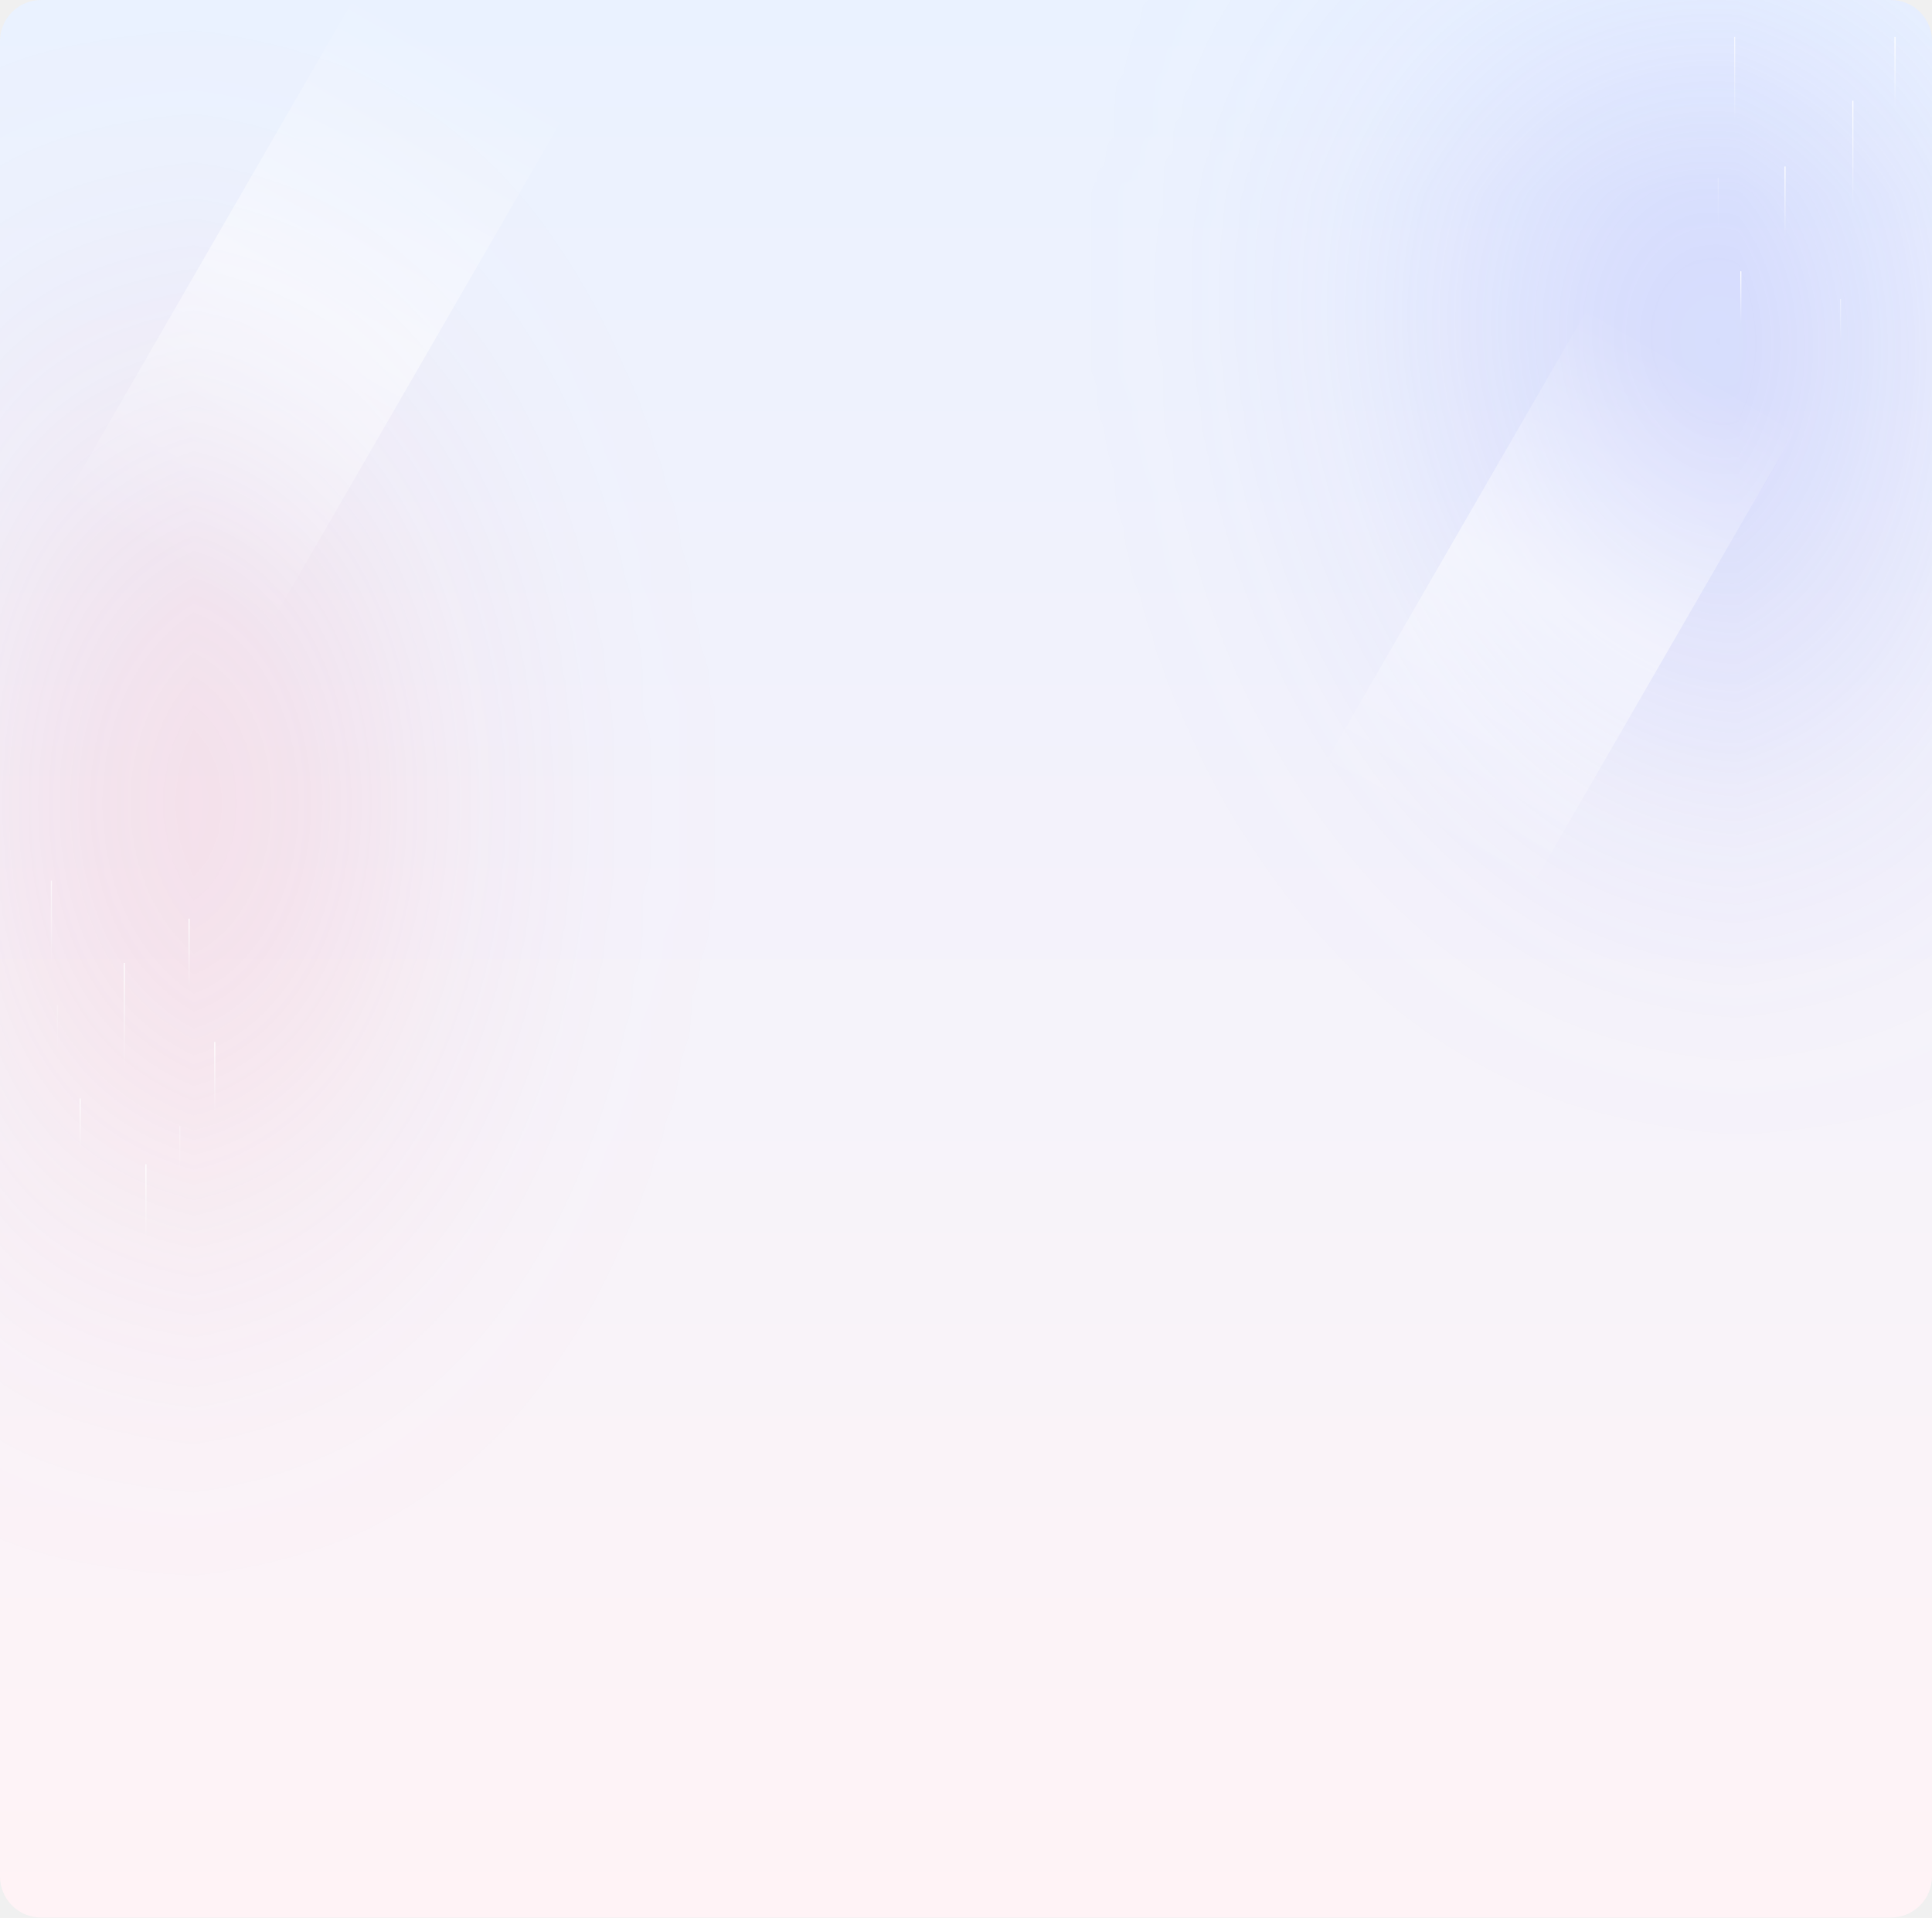
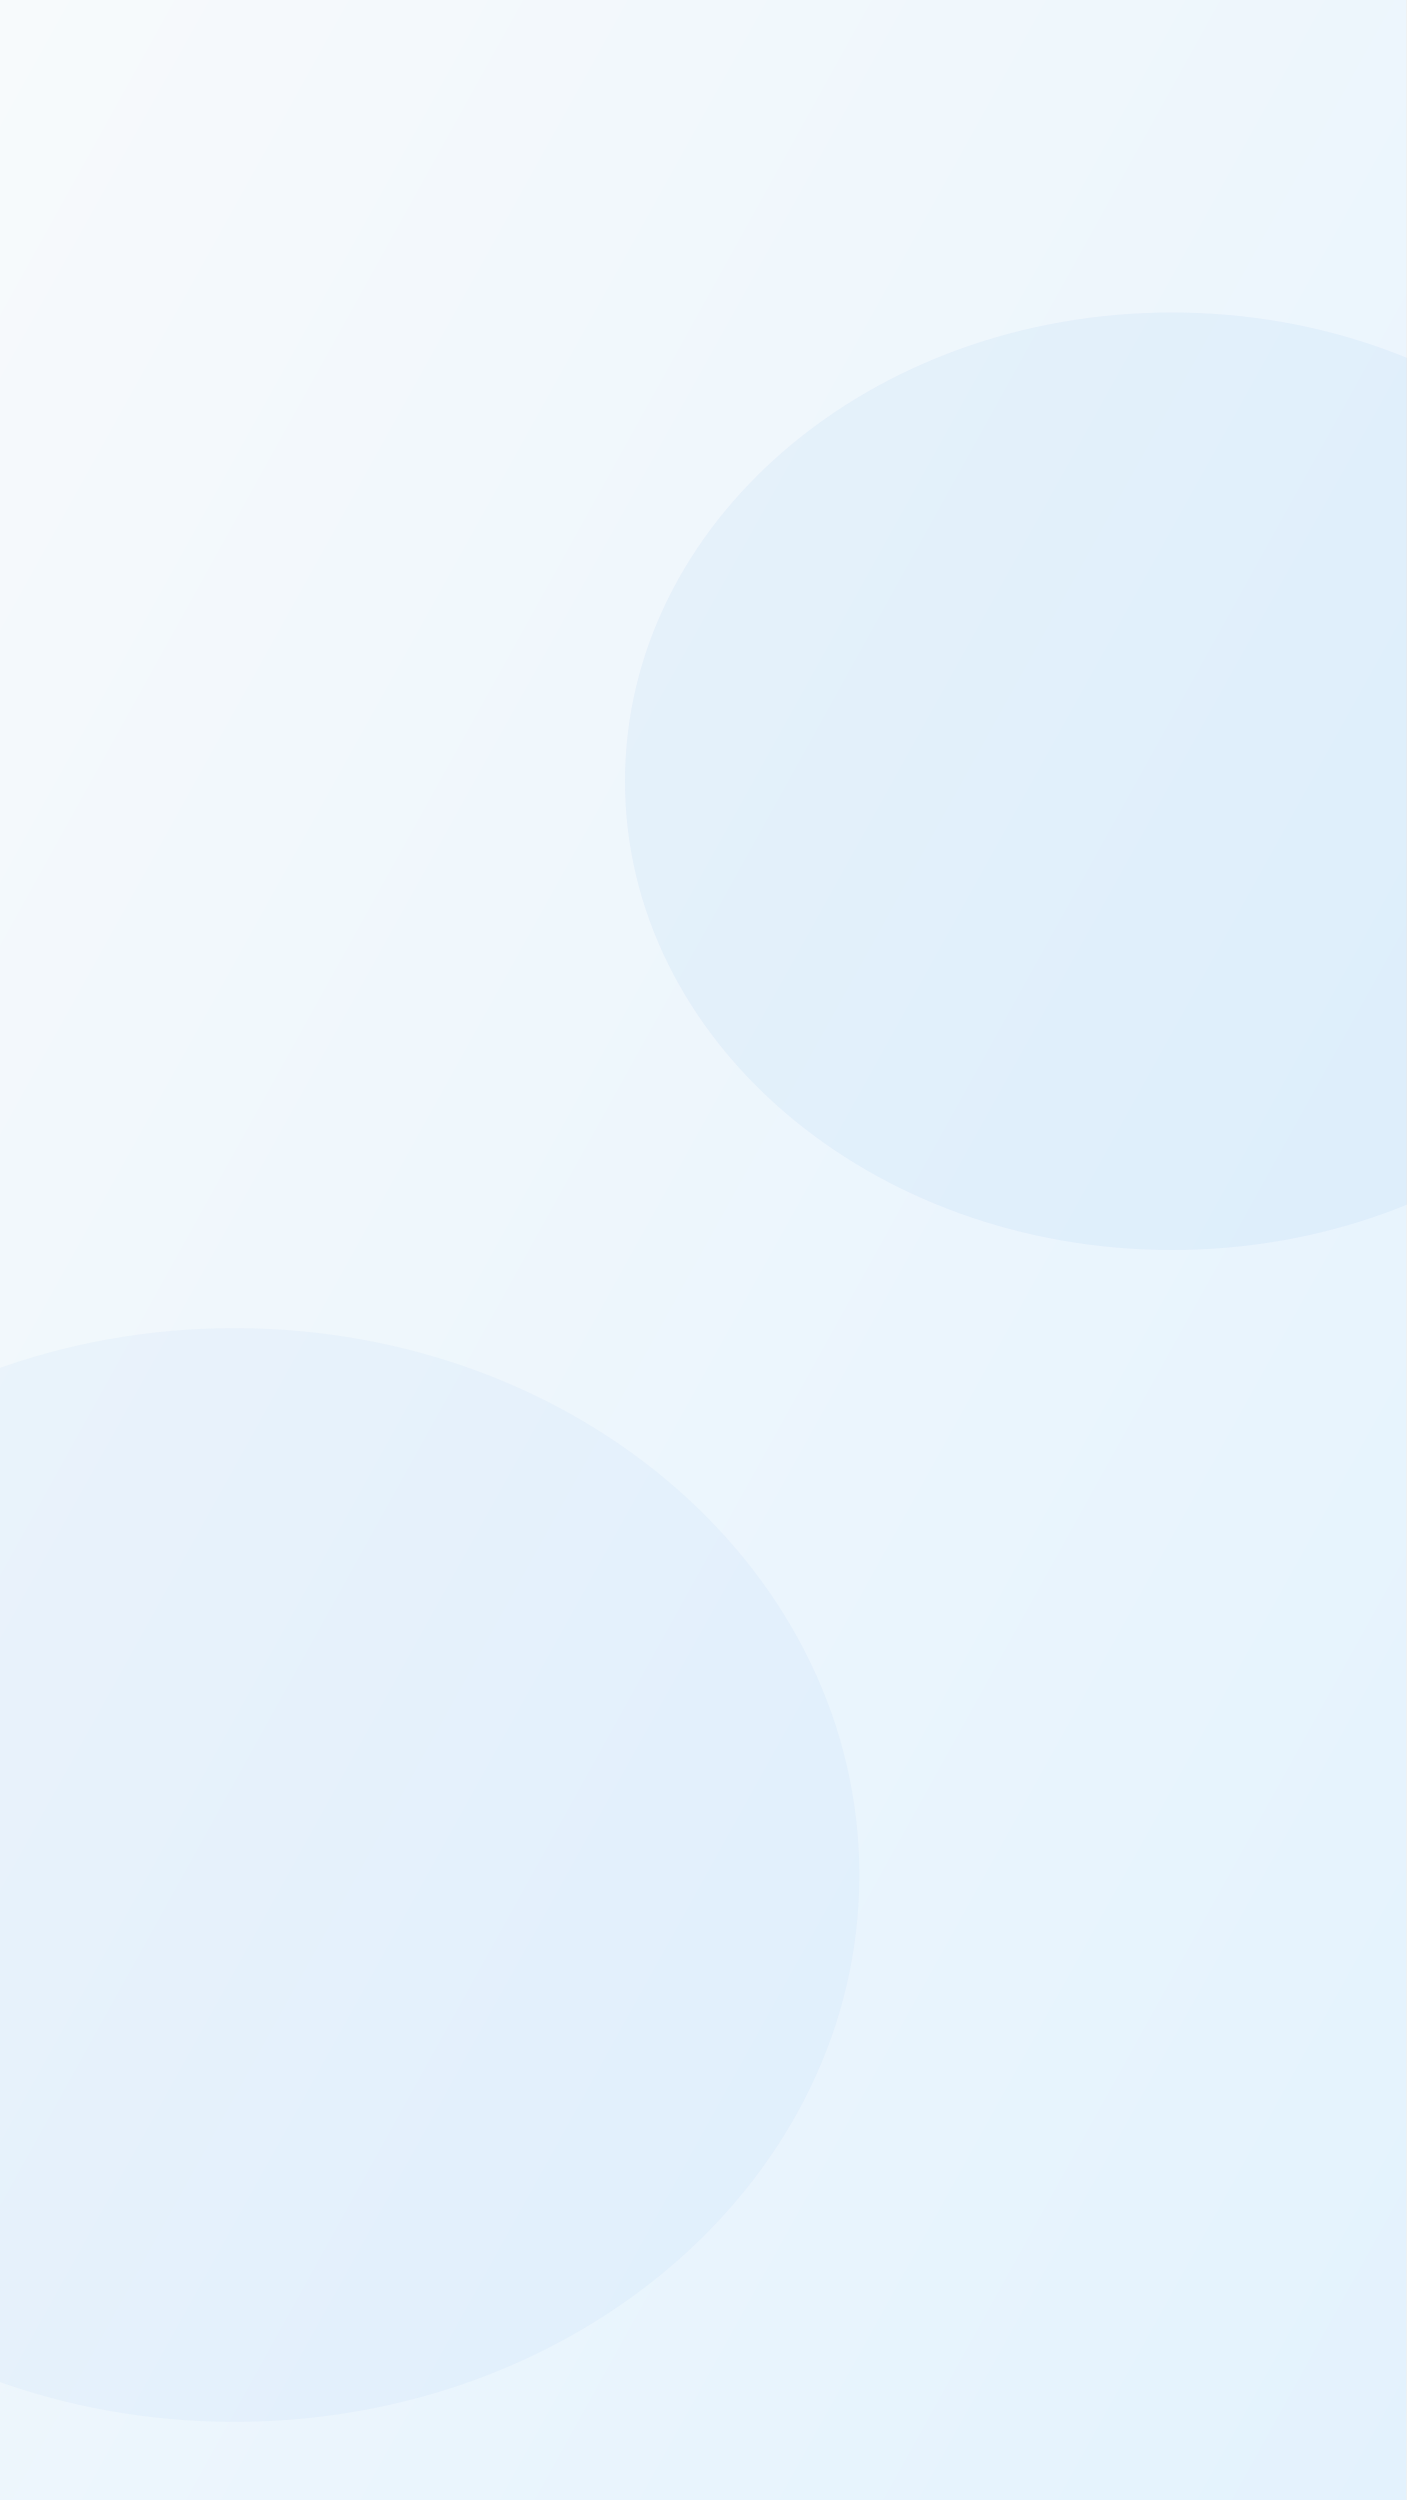
- <svg xmlns="http://www.w3.org/2000/svg" width="1880" height="1866" viewBox="0 0 1880 1866" fill="none">
-   <g clip-path="url(#clip0_9323_314)">
-     <rect width="1880" height="1866" rx="40" fill="url(#paint0_linear_9323_314)" />
-     <g opacity="0.35" filter="url(#filter0_f_9323_314)">
-       <ellipse cx="1869.5" cy="259.5" rx="384.5" ry="476.5" fill="#7C87FB" />
-     </g>
-     <g opacity="0.35" filter="url(#filter1_f_9323_314)">
-       <ellipse cx="-84" cy="781.5" rx="357" ry="438.5" fill="#FA7185" />
-     </g>
-     <rect x="1546.83" y="297" width="234.11" height="527.655" transform="rotate(30 1546.83 297)" fill="url(#paint1_linear_9323_314)" />
-     <rect x="349.436" y="-10" width="234.112" height="578.872" transform="rotate(30 349.436 -10)" fill="url(#paint2_linear_9323_314)" />
-     <path d="M121 937V1046" stroke="url(#paint3_linear_9323_314)" />
-     <path d="M142 1133L142 1209" stroke="url(#paint4_linear_9323_314)" />
-     <path opacity="0.7" d="M50 857L50 942" stroke="url(#paint5_linear_9323_314)" />
-     <path d="M209 1014L209 1086" stroke="url(#paint6_linear_9323_314)" />
-     <path d="M184 894L184 966" stroke="url(#paint7_linear_9323_314)" />
-     <path d="M78 1069L78 1122" stroke="url(#paint8_linear_9323_314)" />
-     <path opacity="0.4" d="M175 1096L175 1140" stroke="url(#paint9_linear_9323_314)" />
-     <path opacity="0.2" d="M56 978L56 1029" stroke="url(#paint10_linear_9323_314)" />
-     <path d="M1803 98V207" stroke="url(#paint11_linear_9323_314)" />
-     <path opacity="0.7" d="M1688 36L1688 121" stroke="url(#paint12_linear_9323_314)" />
-     <path d="M1737 162L1737 234" stroke="url(#paint13_linear_9323_314)" />
-     <path d="M1844 36L1844 108" stroke="url(#paint14_linear_9323_314)" />
-     <path d="M1694 264L1694 317" stroke="url(#paint15_linear_9323_314)" />
-     <path opacity="0.4" d="M1791 291L1791 335" stroke="url(#paint16_linear_9323_314)" />
-     <path opacity="0.2" d="M1672 173L1672 224" stroke="url(#paint17_linear_9323_314)" />
-   </g>
+ <svg xmlns="http://www.w3.org/2000/svg" width="360" height="640" viewBox="0 0 360 640">
  <defs>
-     <filter id="filter0_f_9323_314" x="985" y="-717" width="1769" height="1953" filterUnits="userSpaceOnUse" color-interpolation-filters="sRGB">
-       <feFlood flood-opacity="0" result="BackgroundImageFix" />
-       <feBlend mode="normal" in="SourceGraphic" in2="BackgroundImageFix" result="shape" />
-       <feGaussianBlur stdDeviation="250" result="effect1_foregroundBlur_9323_314" />
-     </filter>
-     <filter id="filter1_f_9323_314" x="-941" y="-157" width="1714" height="1877" filterUnits="userSpaceOnUse" color-interpolation-filters="sRGB">
-       <feFlood flood-opacity="0" result="BackgroundImageFix" />
-       <feBlend mode="normal" in="SourceGraphic" in2="BackgroundImageFix" result="shape" />
-       <feGaussianBlur stdDeviation="250" result="effect1_foregroundBlur_9323_314" />
-     </filter>
-     <linearGradient id="paint0_linear_9323_314" x1="940" y1="0" x2="940" y2="1866" gradientUnits="userSpaceOnUse">
-       <stop stop-color="#EAF2FF" />
-       <stop offset="1" stop-color="#FFF3F6" />
+     <linearGradient id="mainBg" x1="0" y1="0" x2="1" y2="1">
+       <stop offset="0%" stop-color="#F7FAFC" />
+       <stop offset="100%" stop-color="#E3F2FD" />
    </linearGradient>
-     <linearGradient id="paint1_linear_9323_314" x1="1663.88" y1="297" x2="1663.88" y2="824.655" gradientUnits="userSpaceOnUse">
-       <stop stop-color="white" stop-opacity="0" />
-       <stop offset="0.5" stop-color="white" stop-opacity="0.5" />
-       <stop offset="1" stop-color="white" stop-opacity="0" />
-     </linearGradient>
-     <linearGradient id="paint2_linear_9323_314" x1="466.492" y1="-10" x2="466.492" y2="568.872" gradientUnits="userSpaceOnUse">
-       <stop stop-color="white" stop-opacity="0" />
-       <stop offset="0.5" stop-color="white" stop-opacity="0.5" />
-       <stop offset="1" stop-color="white" stop-opacity="0" />
-     </linearGradient>
-     <linearGradient id="paint3_linear_9323_314" x1="121.5" y1="937" x2="121.5" y2="1046" gradientUnits="userSpaceOnUse">
-       <stop stop-color="white" />
-       <stop offset="0.958" stop-color="white" stop-opacity="0" />
-     </linearGradient>
-     <linearGradient id="paint4_linear_9323_314" x1="142.5" y1="1133" x2="142.5" y2="1209" gradientUnits="userSpaceOnUse">
-       <stop stop-color="white" />
-       <stop offset="0.958" stop-color="white" stop-opacity="0" />
-     </linearGradient>
-     <linearGradient id="paint5_linear_9323_314" x1="50.5" y1="857" x2="50.5" y2="942" gradientUnits="userSpaceOnUse">
-       <stop stop-color="white" />
-       <stop offset="0.958" stop-color="white" stop-opacity="0" />
-     </linearGradient>
-     <linearGradient id="paint6_linear_9323_314" x1="209.5" y1="1014" x2="209.5" y2="1086" gradientUnits="userSpaceOnUse">
-       <stop stop-color="white" />
-       <stop offset="0.958" stop-color="white" stop-opacity="0" />
-     </linearGradient>
-     <linearGradient id="paint7_linear_9323_314" x1="184.5" y1="894" x2="184.5" y2="966" gradientUnits="userSpaceOnUse">
-       <stop stop-color="white" />
-       <stop offset="0.958" stop-color="white" stop-opacity="0" />
-     </linearGradient>
-     <linearGradient id="paint8_linear_9323_314" x1="78.5" y1="1069" x2="78.5" y2="1122" gradientUnits="userSpaceOnUse">
-       <stop stop-color="white" />
-       <stop offset="0.958" stop-color="white" stop-opacity="0" />
-     </linearGradient>
-     <linearGradient id="paint9_linear_9323_314" x1="175.5" y1="1096" x2="175.5" y2="1140" gradientUnits="userSpaceOnUse">
-       <stop stop-color="white" />
-       <stop offset="0.958" stop-color="white" stop-opacity="0" />
-     </linearGradient>
-     <linearGradient id="paint10_linear_9323_314" x1="56.5" y1="978" x2="56.5" y2="1029" gradientUnits="userSpaceOnUse">
-       <stop stop-color="white" />
-       <stop offset="0.958" stop-color="white" stop-opacity="0" />
-     </linearGradient>
-     <linearGradient id="paint11_linear_9323_314" x1="1803.5" y1="98" x2="1803.5" y2="207" gradientUnits="userSpaceOnUse">
-       <stop stop-color="white" />
-       <stop offset="0.958" stop-color="white" stop-opacity="0" />
-     </linearGradient>
-     <linearGradient id="paint12_linear_9323_314" x1="1688.5" y1="36" x2="1688.5" y2="121" gradientUnits="userSpaceOnUse">
-       <stop stop-color="white" />
-       <stop offset="0.958" stop-color="white" stop-opacity="0" />
-     </linearGradient>
-     <linearGradient id="paint13_linear_9323_314" x1="1737.5" y1="162" x2="1737.5" y2="234" gradientUnits="userSpaceOnUse">
-       <stop stop-color="white" />
-       <stop offset="0.958" stop-color="white" stop-opacity="0" />
-     </linearGradient>
-     <linearGradient id="paint14_linear_9323_314" x1="1844.5" y1="36" x2="1844.5" y2="108" gradientUnits="userSpaceOnUse">
-       <stop stop-color="white" />
-       <stop offset="0.958" stop-color="white" stop-opacity="0" />
-     </linearGradient>
-     <linearGradient id="paint15_linear_9323_314" x1="1694.5" y1="264" x2="1694.5" y2="317" gradientUnits="userSpaceOnUse">
-       <stop stop-color="white" />
-       <stop offset="0.958" stop-color="white" stop-opacity="0" />
-     </linearGradient>
-     <linearGradient id="paint16_linear_9323_314" x1="1791.5" y1="291" x2="1791.5" y2="335" gradientUnits="userSpaceOnUse">
-       <stop stop-color="white" />
-       <stop offset="0.958" stop-color="white" stop-opacity="0" />
-     </linearGradient>
-     <linearGradient id="paint17_linear_9323_314" x1="1672.5" y1="173" x2="1672.5" y2="224" gradientUnits="userSpaceOnUse">
-       <stop stop-color="white" />
-       <stop offset="0.958" stop-color="white" stop-opacity="0" />
-     </linearGradient>
-     <clipPath id="clip0_9323_314">
-       <rect width="1880" height="1866" rx="40" fill="white" />
-     </clipPath>
  </defs>
+   <rect width="360" height="640" fill="url(#mainBg)" />
+   <ellipse cx="300" cy="200" rx="140" ry="120" fill="#4A90E2" opacity="0.07" />
+   <ellipse cx="60" cy="480" rx="160" ry="140" fill="#4A90E2" opacity="0.05" />
</svg>
